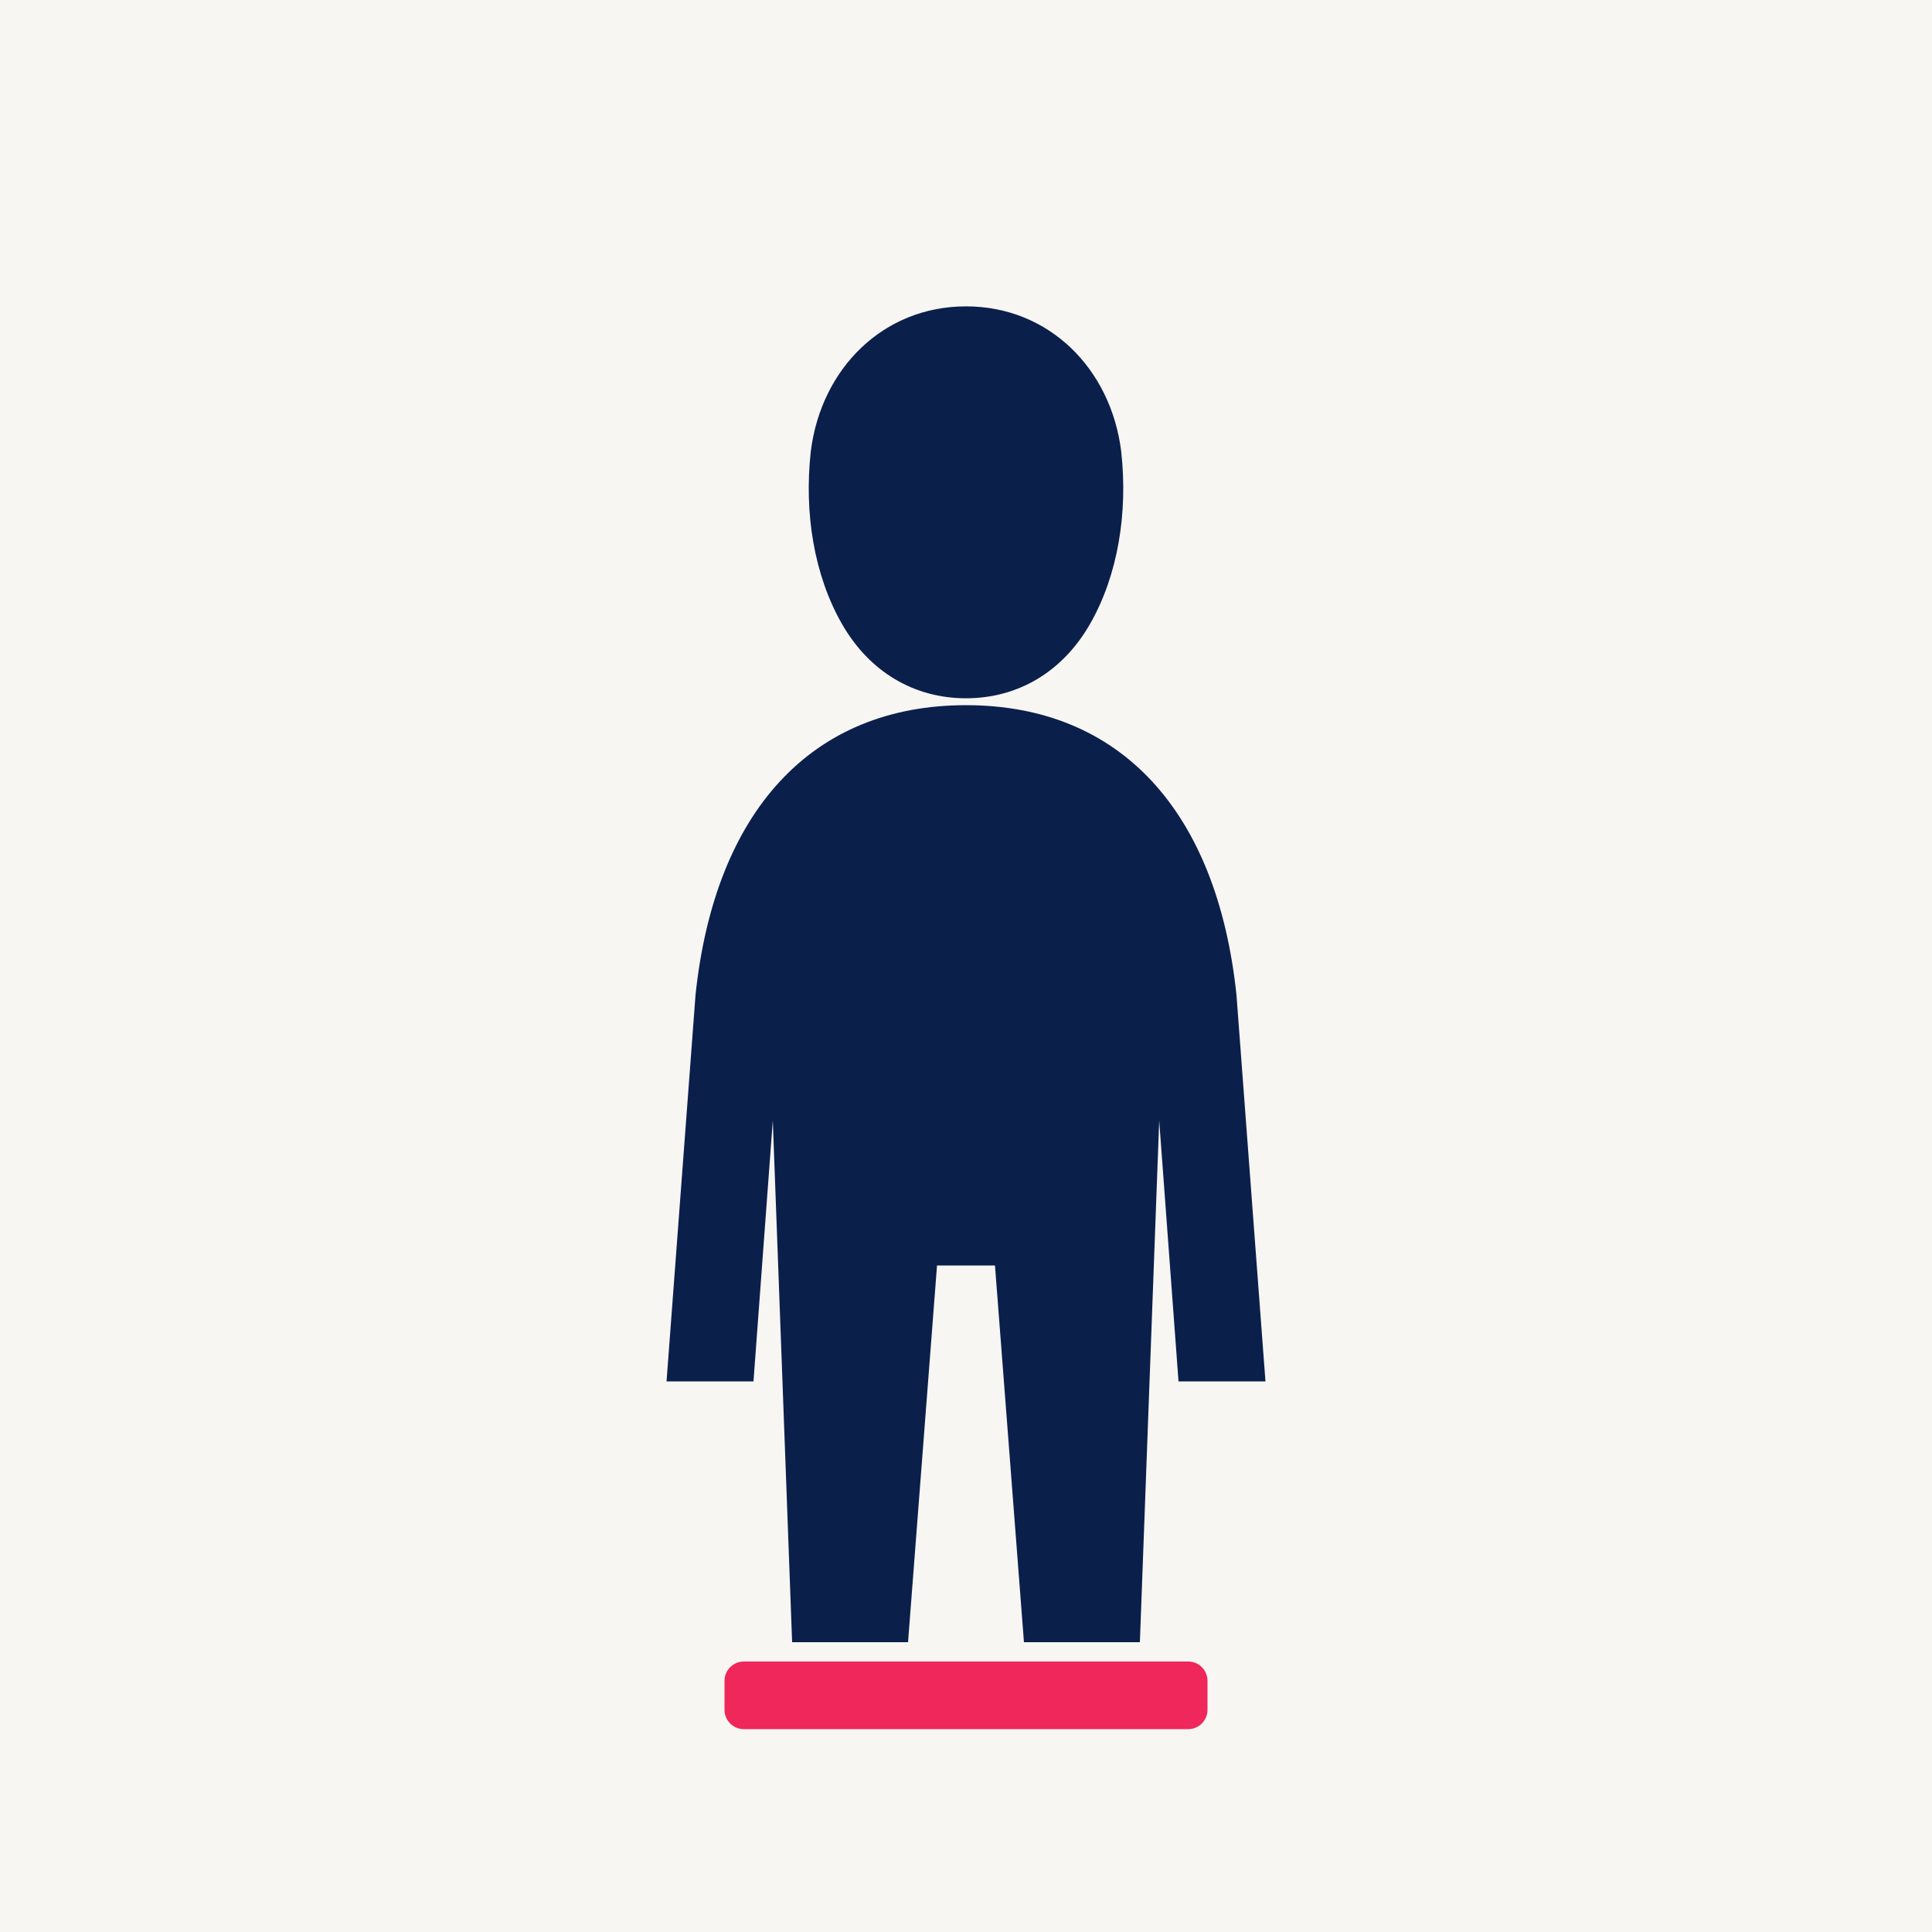
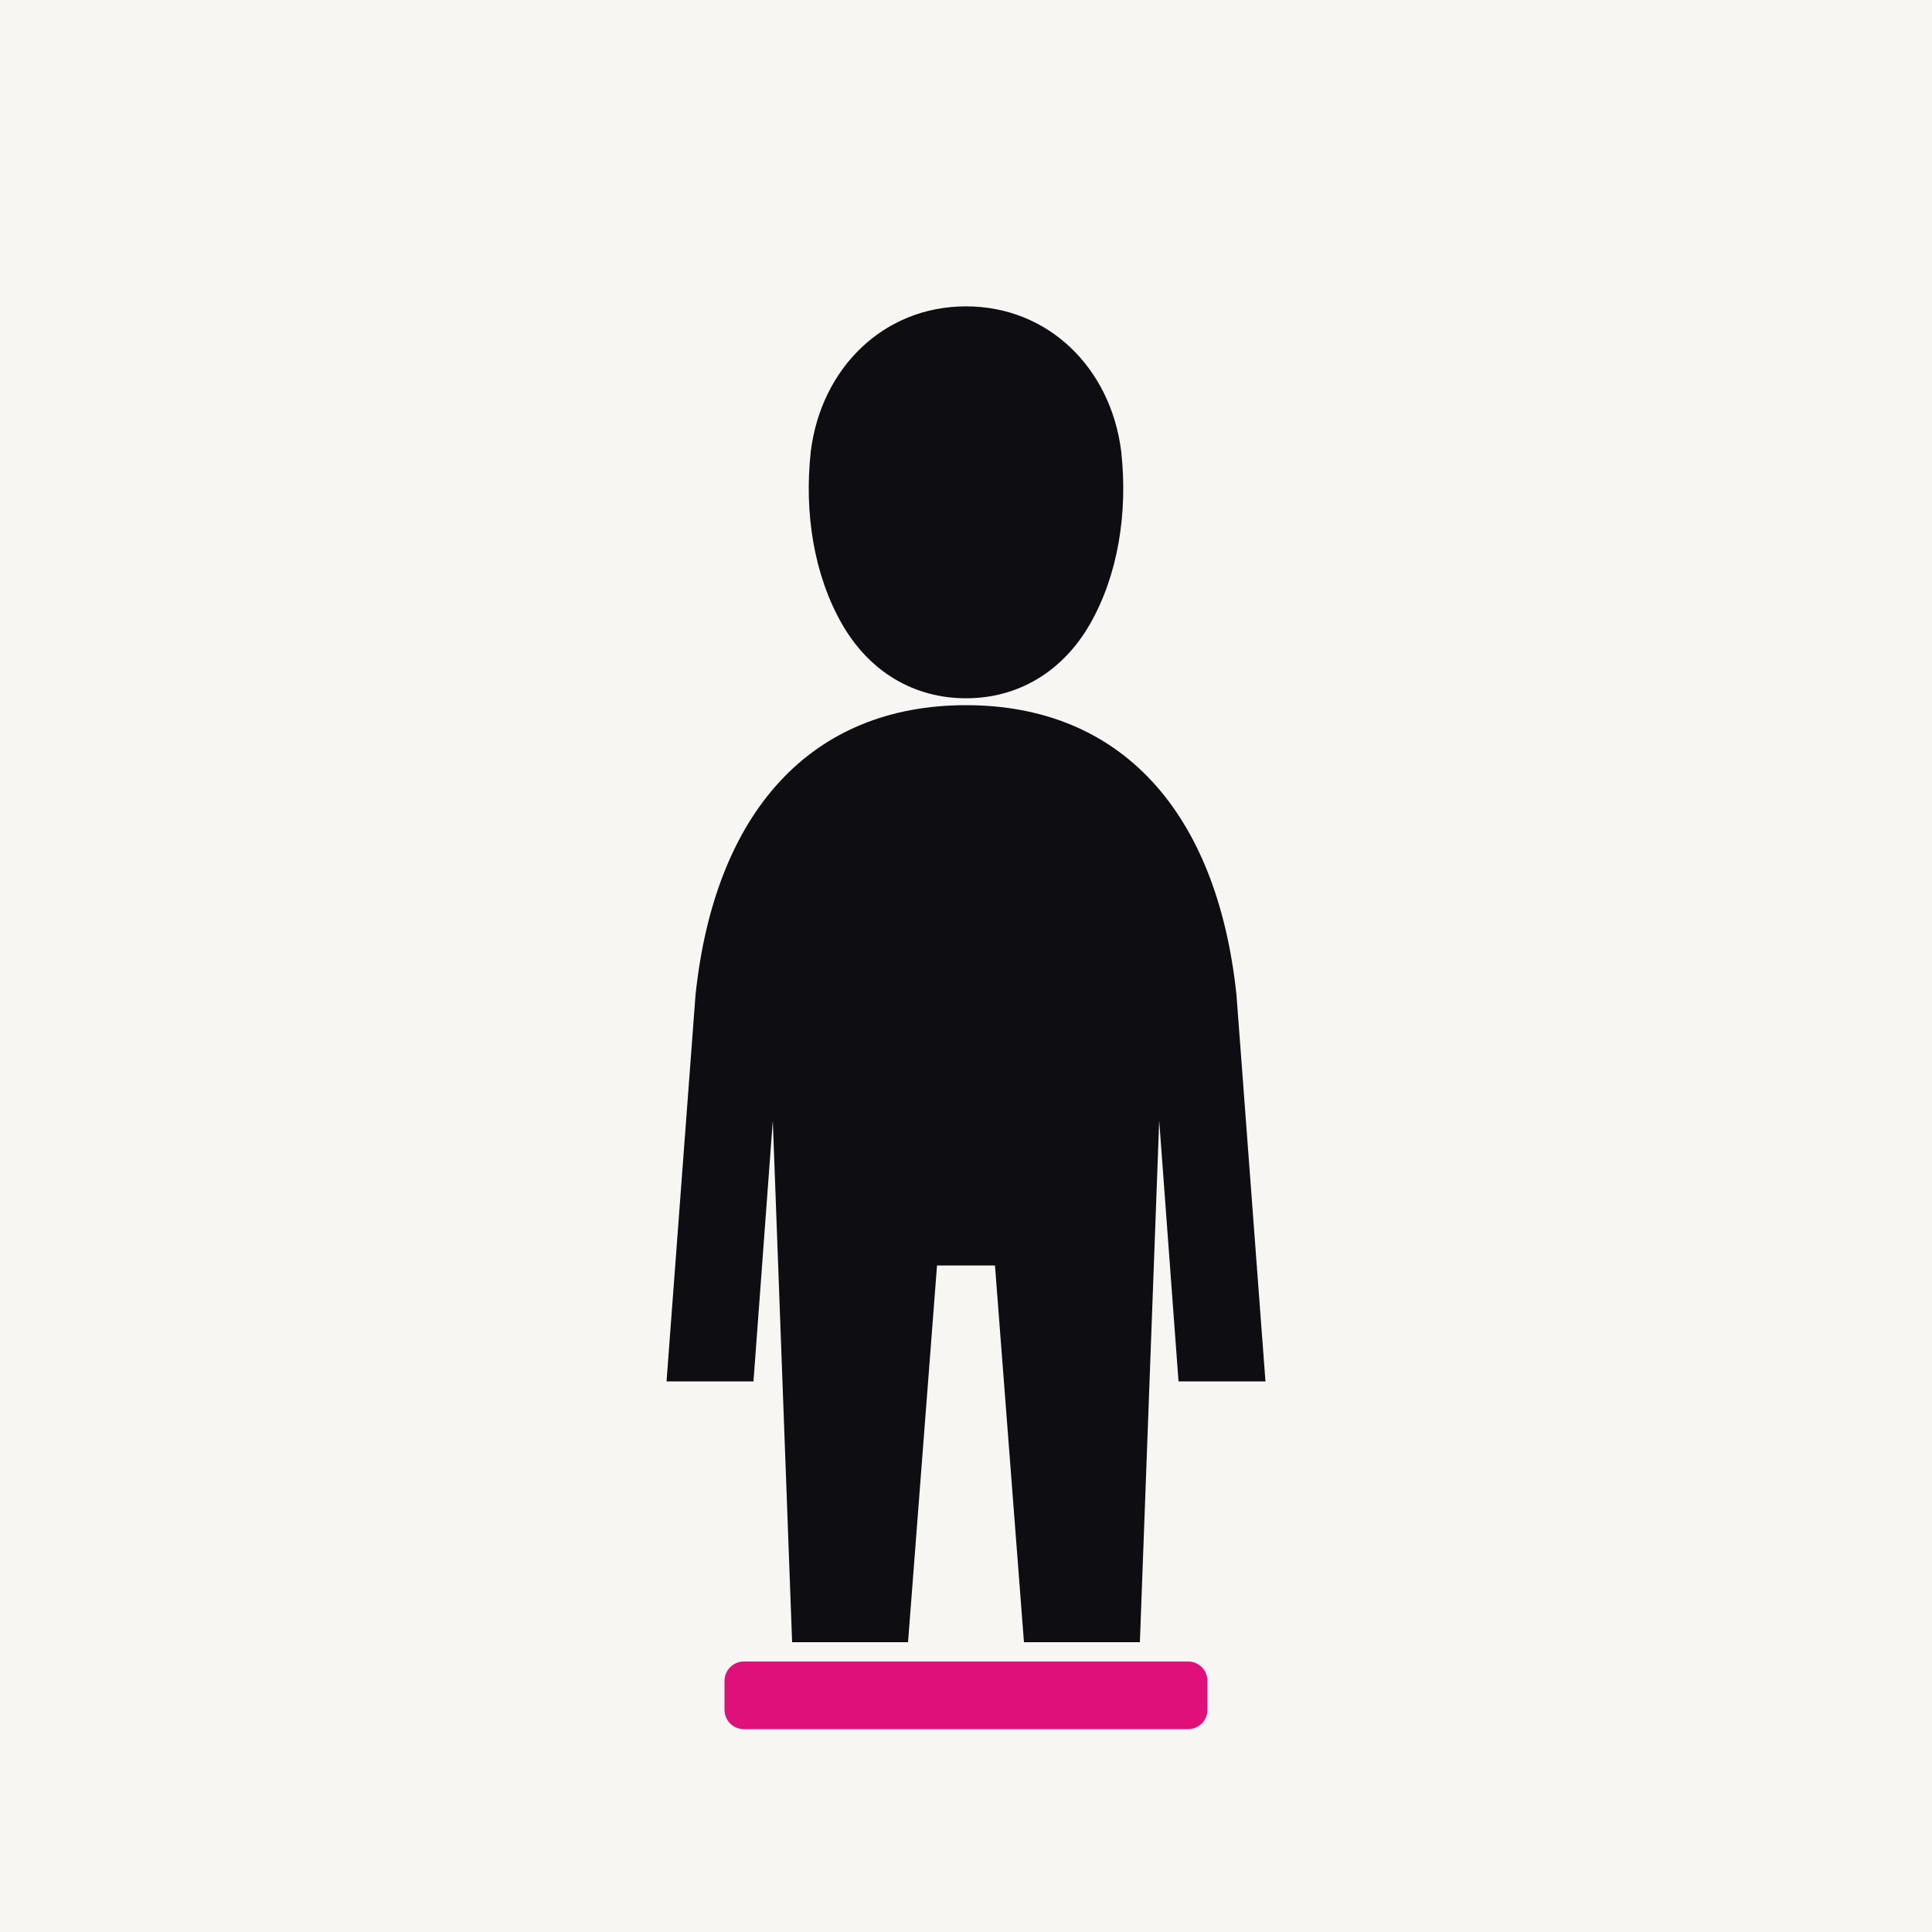
<svg xmlns="http://www.w3.org/2000/svg" viewBox="0 0 400 400" width="400" height="400" role="img">
  <rect width="400" height="400" fill="#f7f6f3" />
-   <path d="M200,63.429 C217.136,63.429 229.988,76.286 232.13,93.429 C233.558,106.286 231.416,119.143 225.704,129.143 C219.992,139.143 210.71,144.571 200,144.571 C189.29,144.571 180.008,139.143 174.296,129.143 C168.584,119.143 166.442,106.286 167.87,93.429 C170.012,76.286 182.864,63.429 200,63.429 Z" fill="#0B1F4B" />
-   <path d="M200,146 C232,146 252,168 256,206 L262,286 244,286 240,232 236,340 212,340 206,262 194,262 188,340 164,340 160,232 156,286 138,286 144,206 C148,168 168,146 200,146 Z" fill="#0B1F4B" />
-   <rect x="150" y="344" width="100" height="14" rx="4" fill="#F0275A" />
+   <path d="M200,63.429 C217.136,63.429 229.988,76.286 232.13,93.429 C233.558,106.286 231.416,119.143 225.704,129.143 C219.992,139.143 210.71,144.571 200,144.571 C189.29,144.571 180.008,139.143 174.296,129.143 C168.584,119.143 166.442,106.286 167.87,93.429 C170.012,76.286 182.864,63.429 200,63.429 Z" fill="#0D0D12" />
+   <path d="M200,146 C232,146 252,168 256,206 L262,286 244,286 240,232 236,340 212,340 206,262 194,262 188,340 164,340 160,232 156,286 138,286 144,206 C148,168 168,146 200,146 Z" fill="#0D0D12" />
+   <rect x="150" y="344" width="100" height="14" rx="4" fill="#E0107A" />
</svg>
